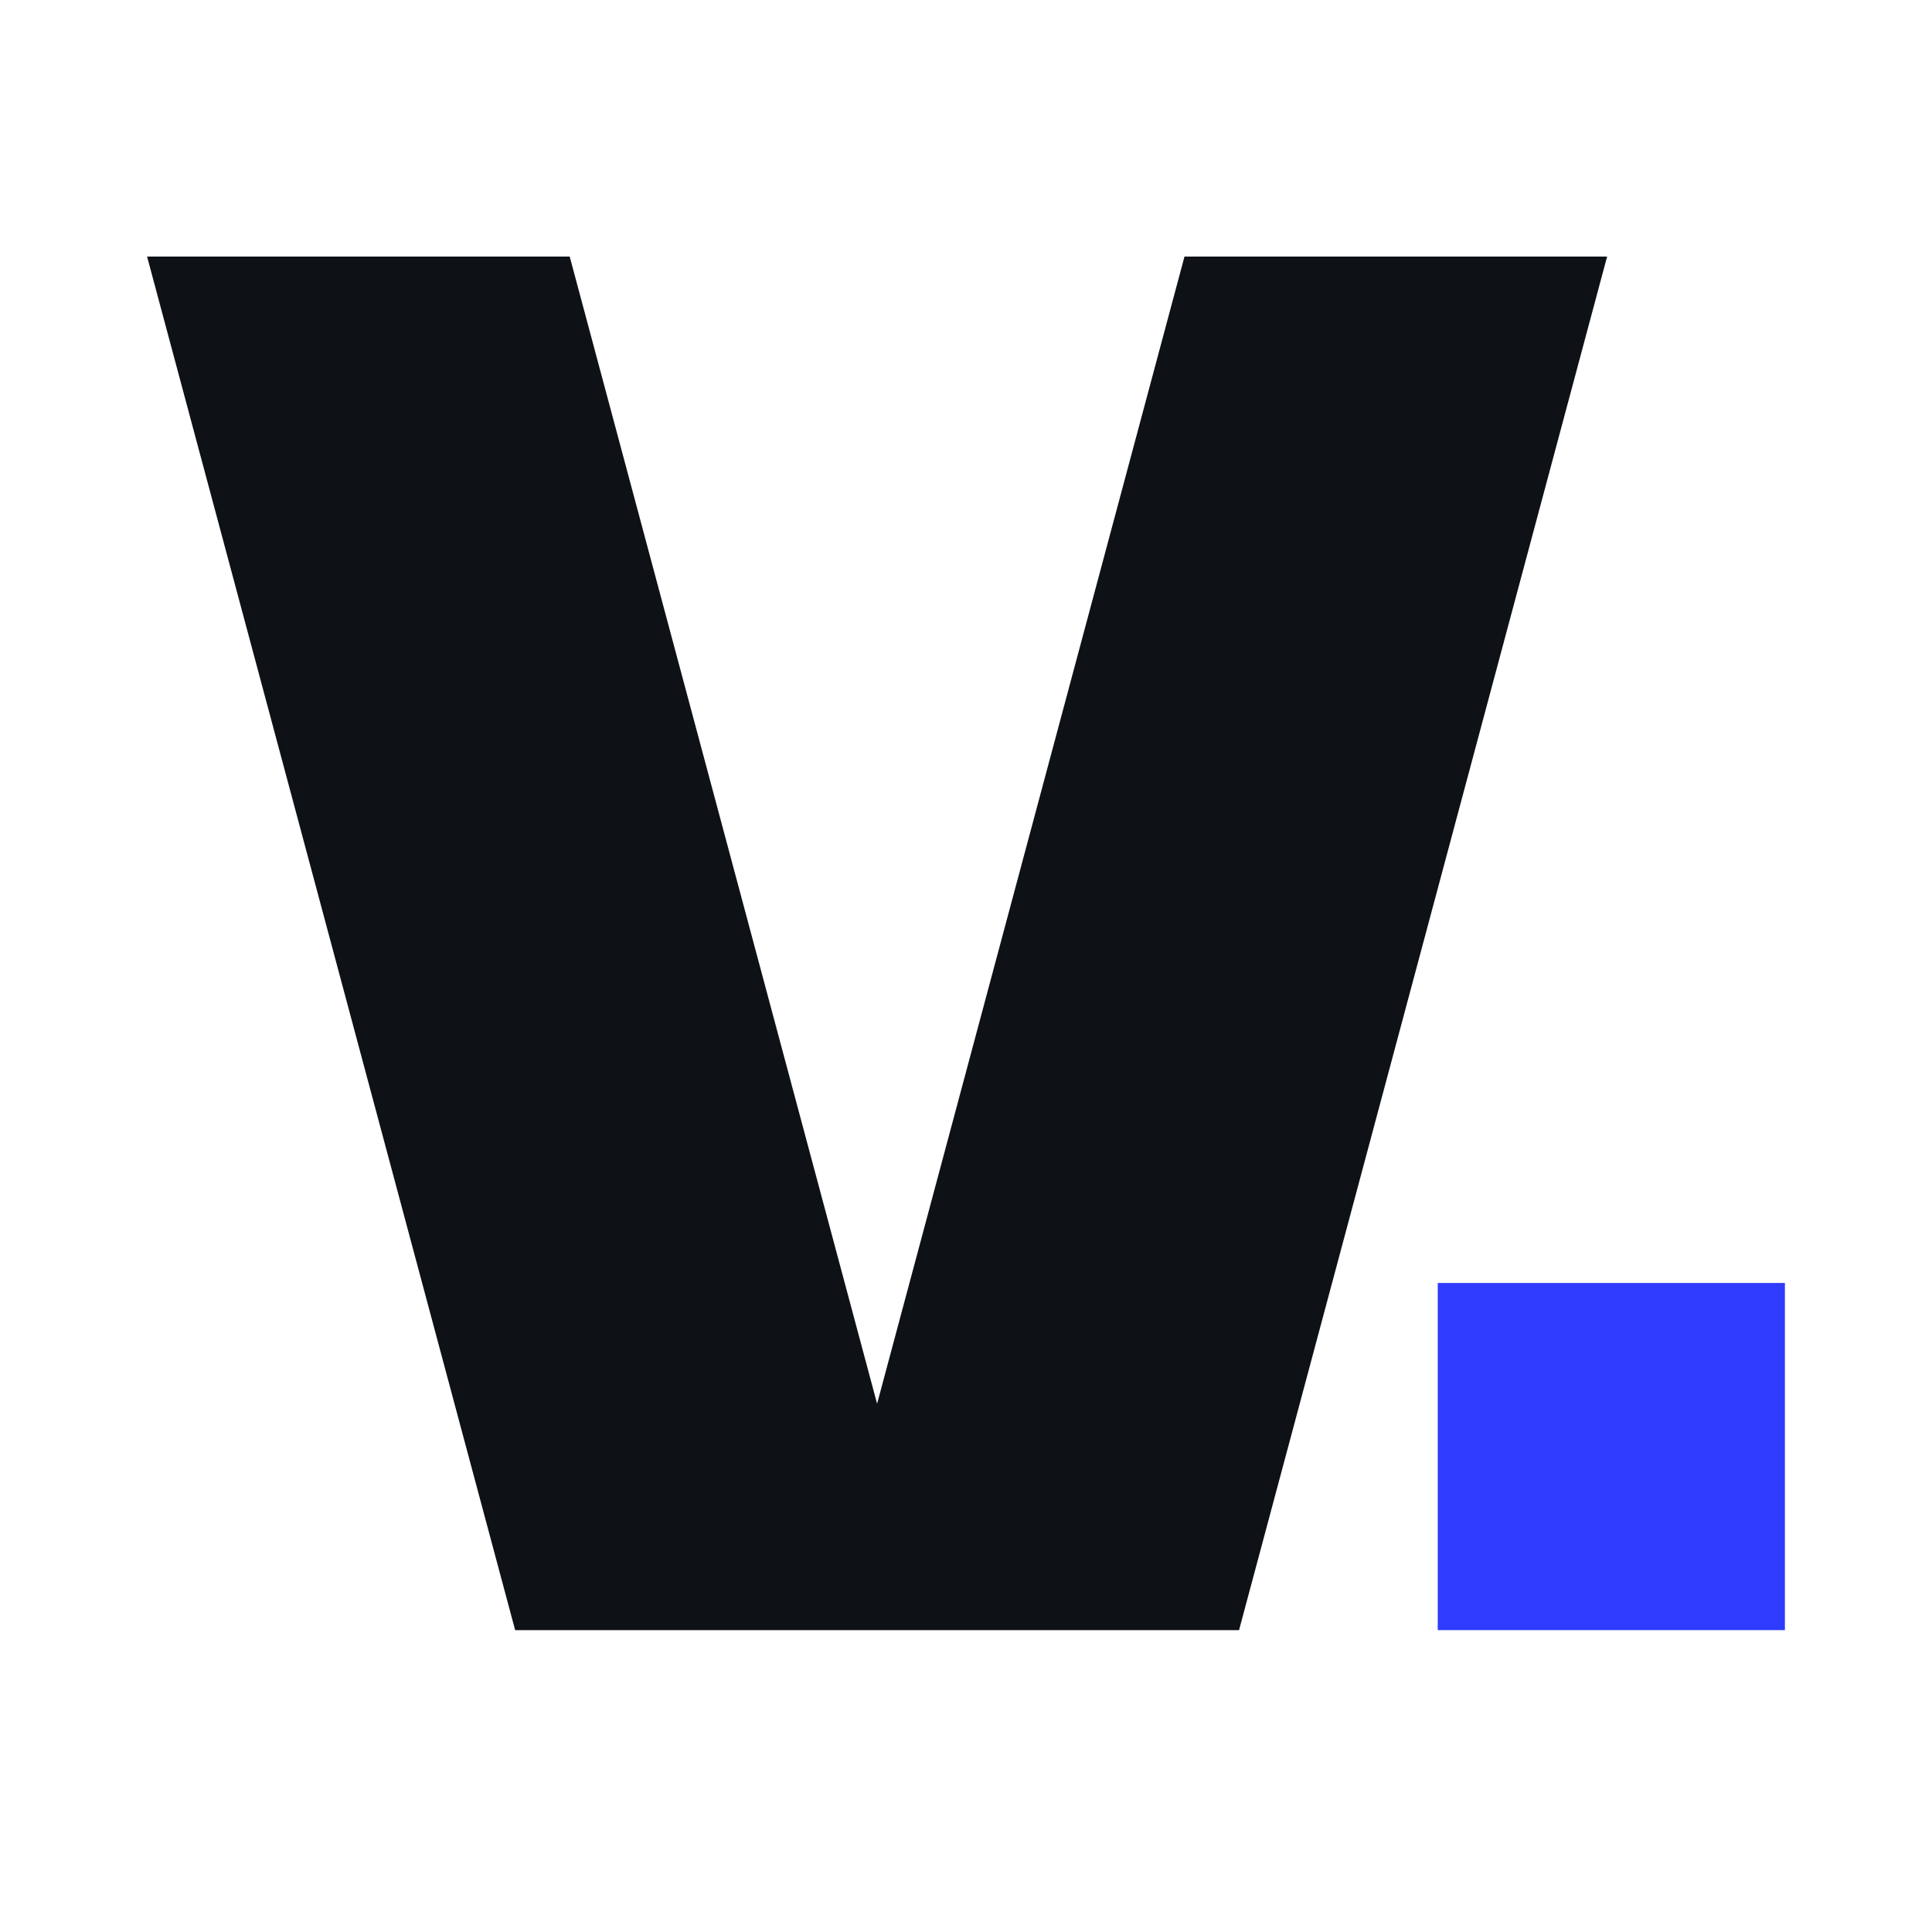
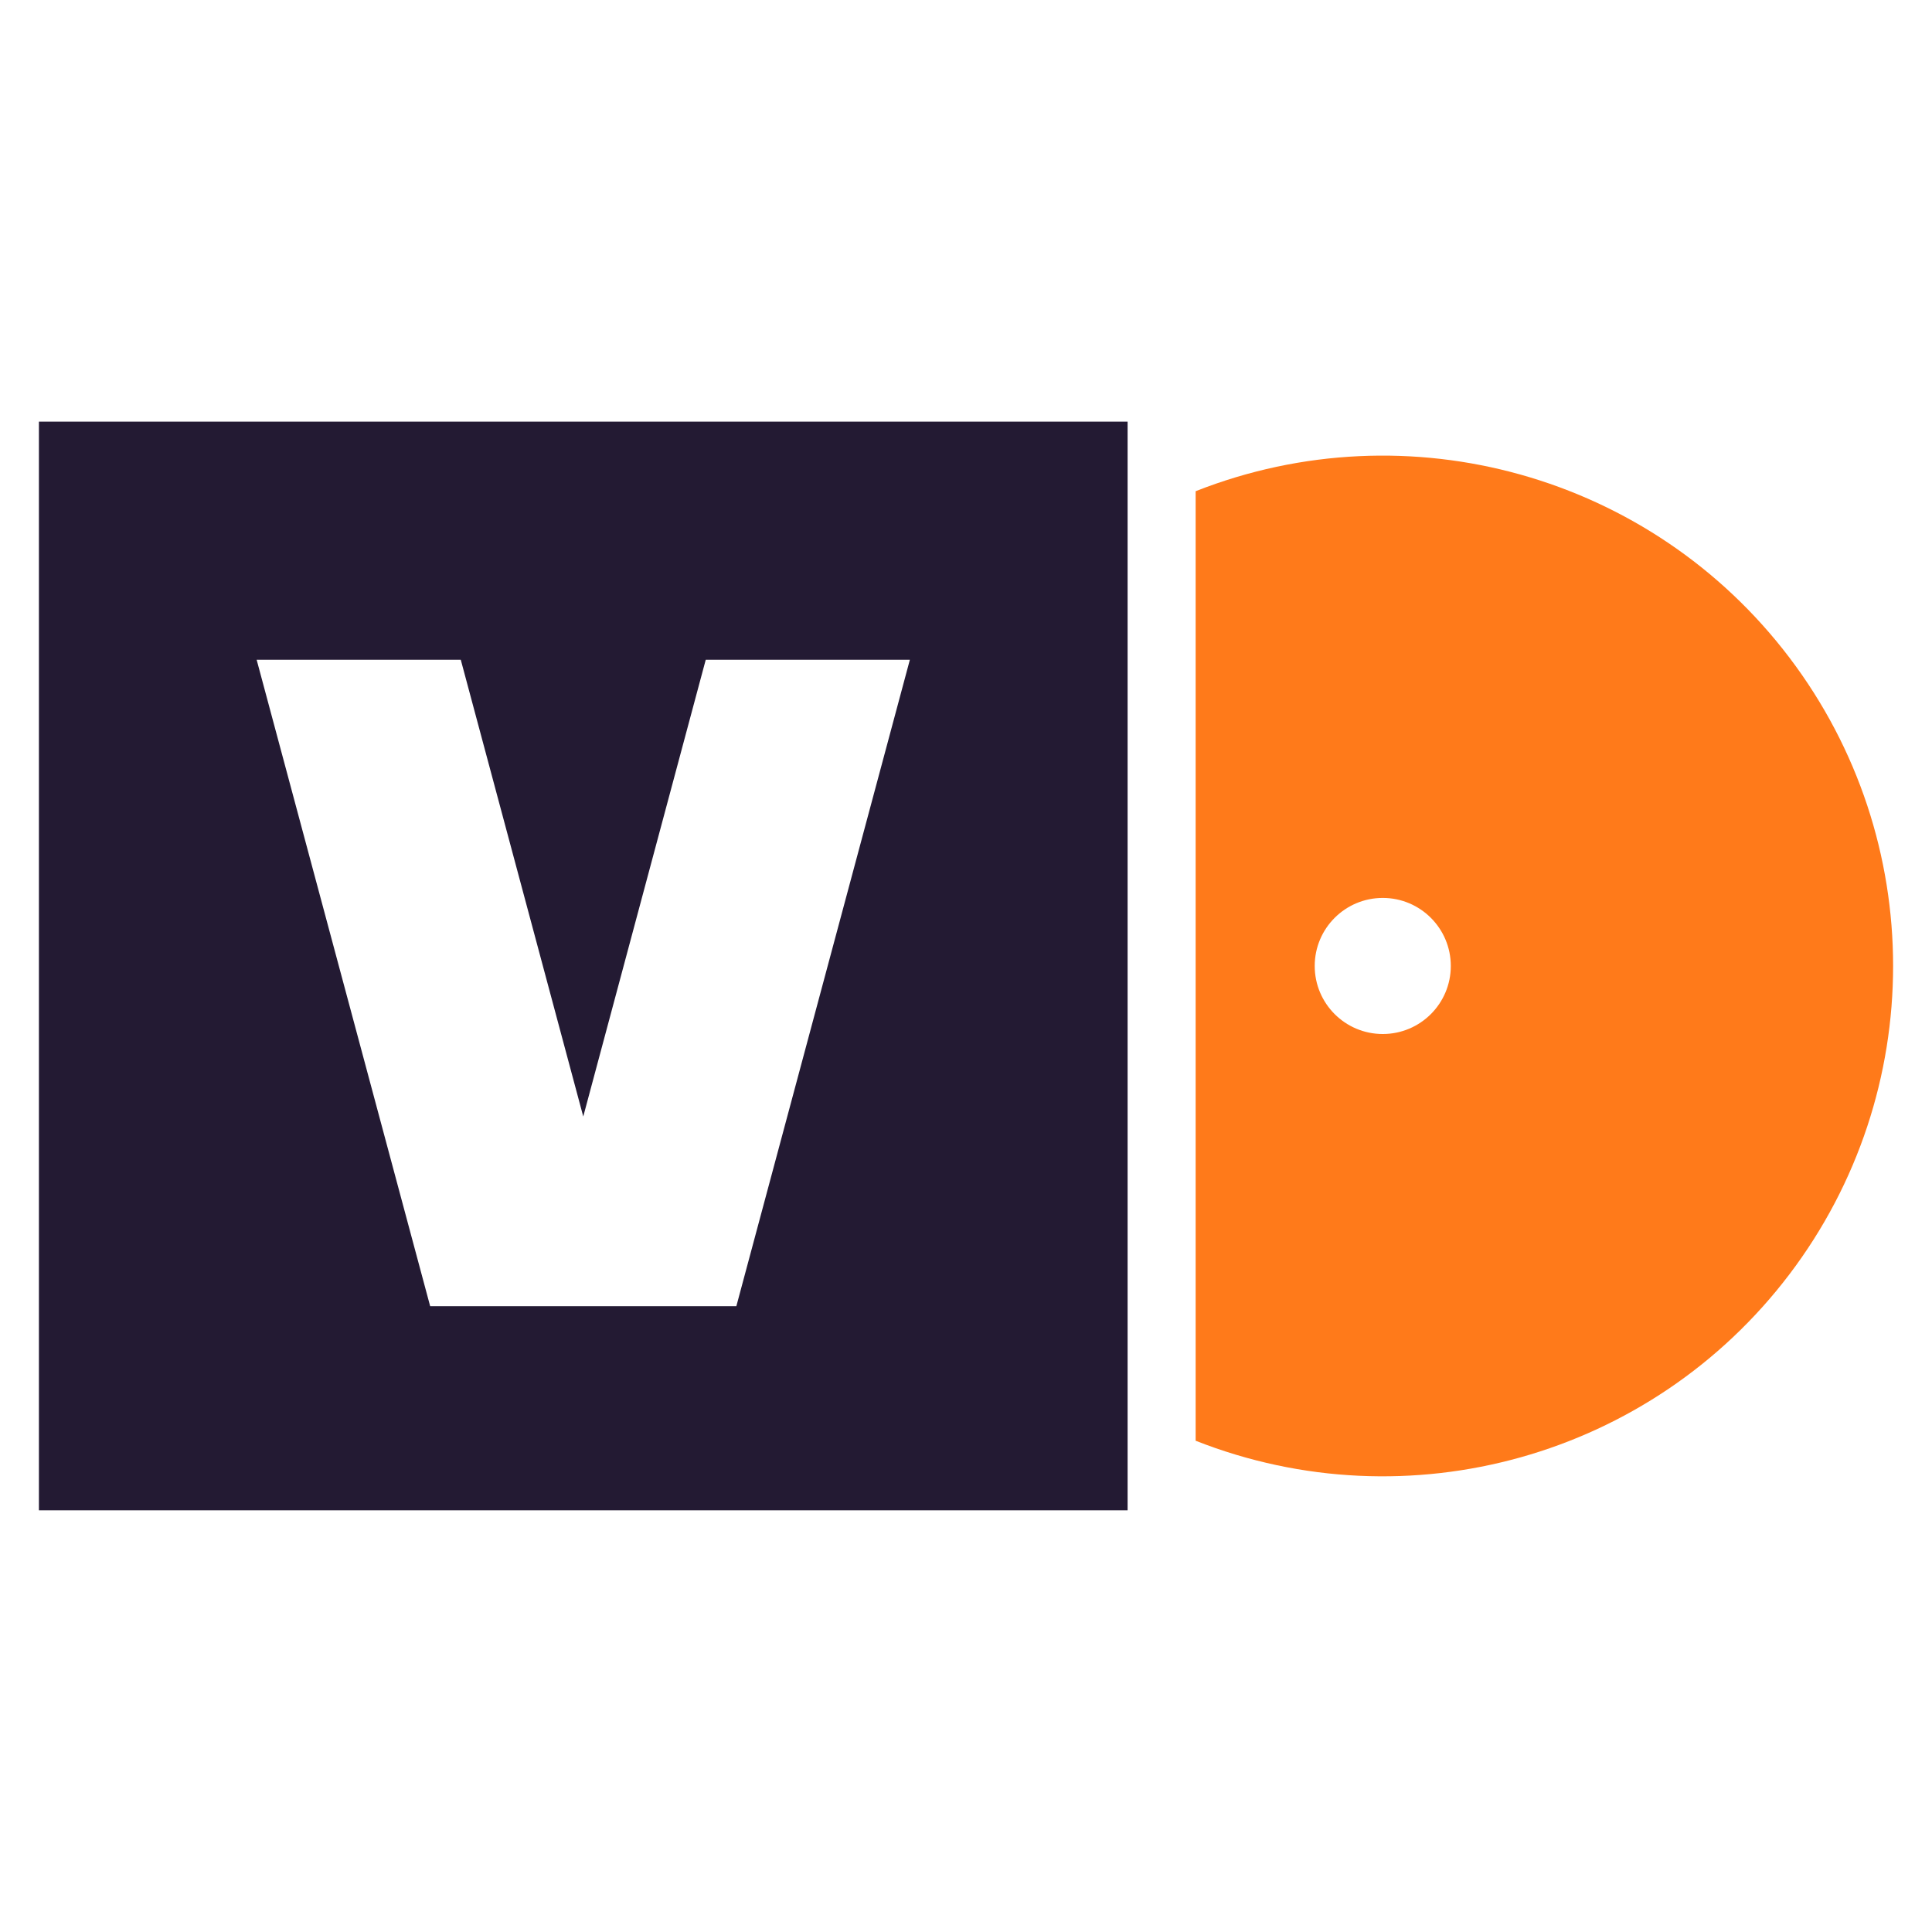
- <svg xmlns="http://www.w3.org/2000/svg" viewBox="0 0 256 256">
-   <style>.v{fill:#0e1116}.d{fill:#2f3bff}@media (prefers-color-scheme:dark){.v{fill:#e7e9ec}.d{fill:#8b94ff}}</style>
-   <g transform="translate(19.49 34) scale(1)">
-     <path d="M0 0 L56 0 L96.73 152 L137.46 0 L193.46 0 L144.69 182 L48.77 182 Z" class="v" />
-     <rect x="171.02" y="136" width="46" height="46" class="d" />
+ <svg xmlns="http://www.w3.org/2000/svg" viewBox="0 0 256 256" width="256" height="256">
+   <style>.s{fill:#231a33}@media (prefers-color-scheme:dark){.s{fill:#fff6e8}}</style>
+   <g transform="translate(-18.51 -16.26) scale(1.127)">
+     <path class="s" fill-rule="evenodd" d="M21 64 H149 V192 H21 Z M46.6 92 L70.6 92 L85 145.7 L99.4 92 L123.4 92 L103 168 L67 168 Z" />
+     <path fill="#ff7a1a" fill-rule="evenodd" d="M157 72.18 A60 60 0 1 1 157 183.82 Z M179 120 A8 8 0 1 0 179 136 A8 8 0 1 0 179 120 Z" />
  </g>
</svg>
